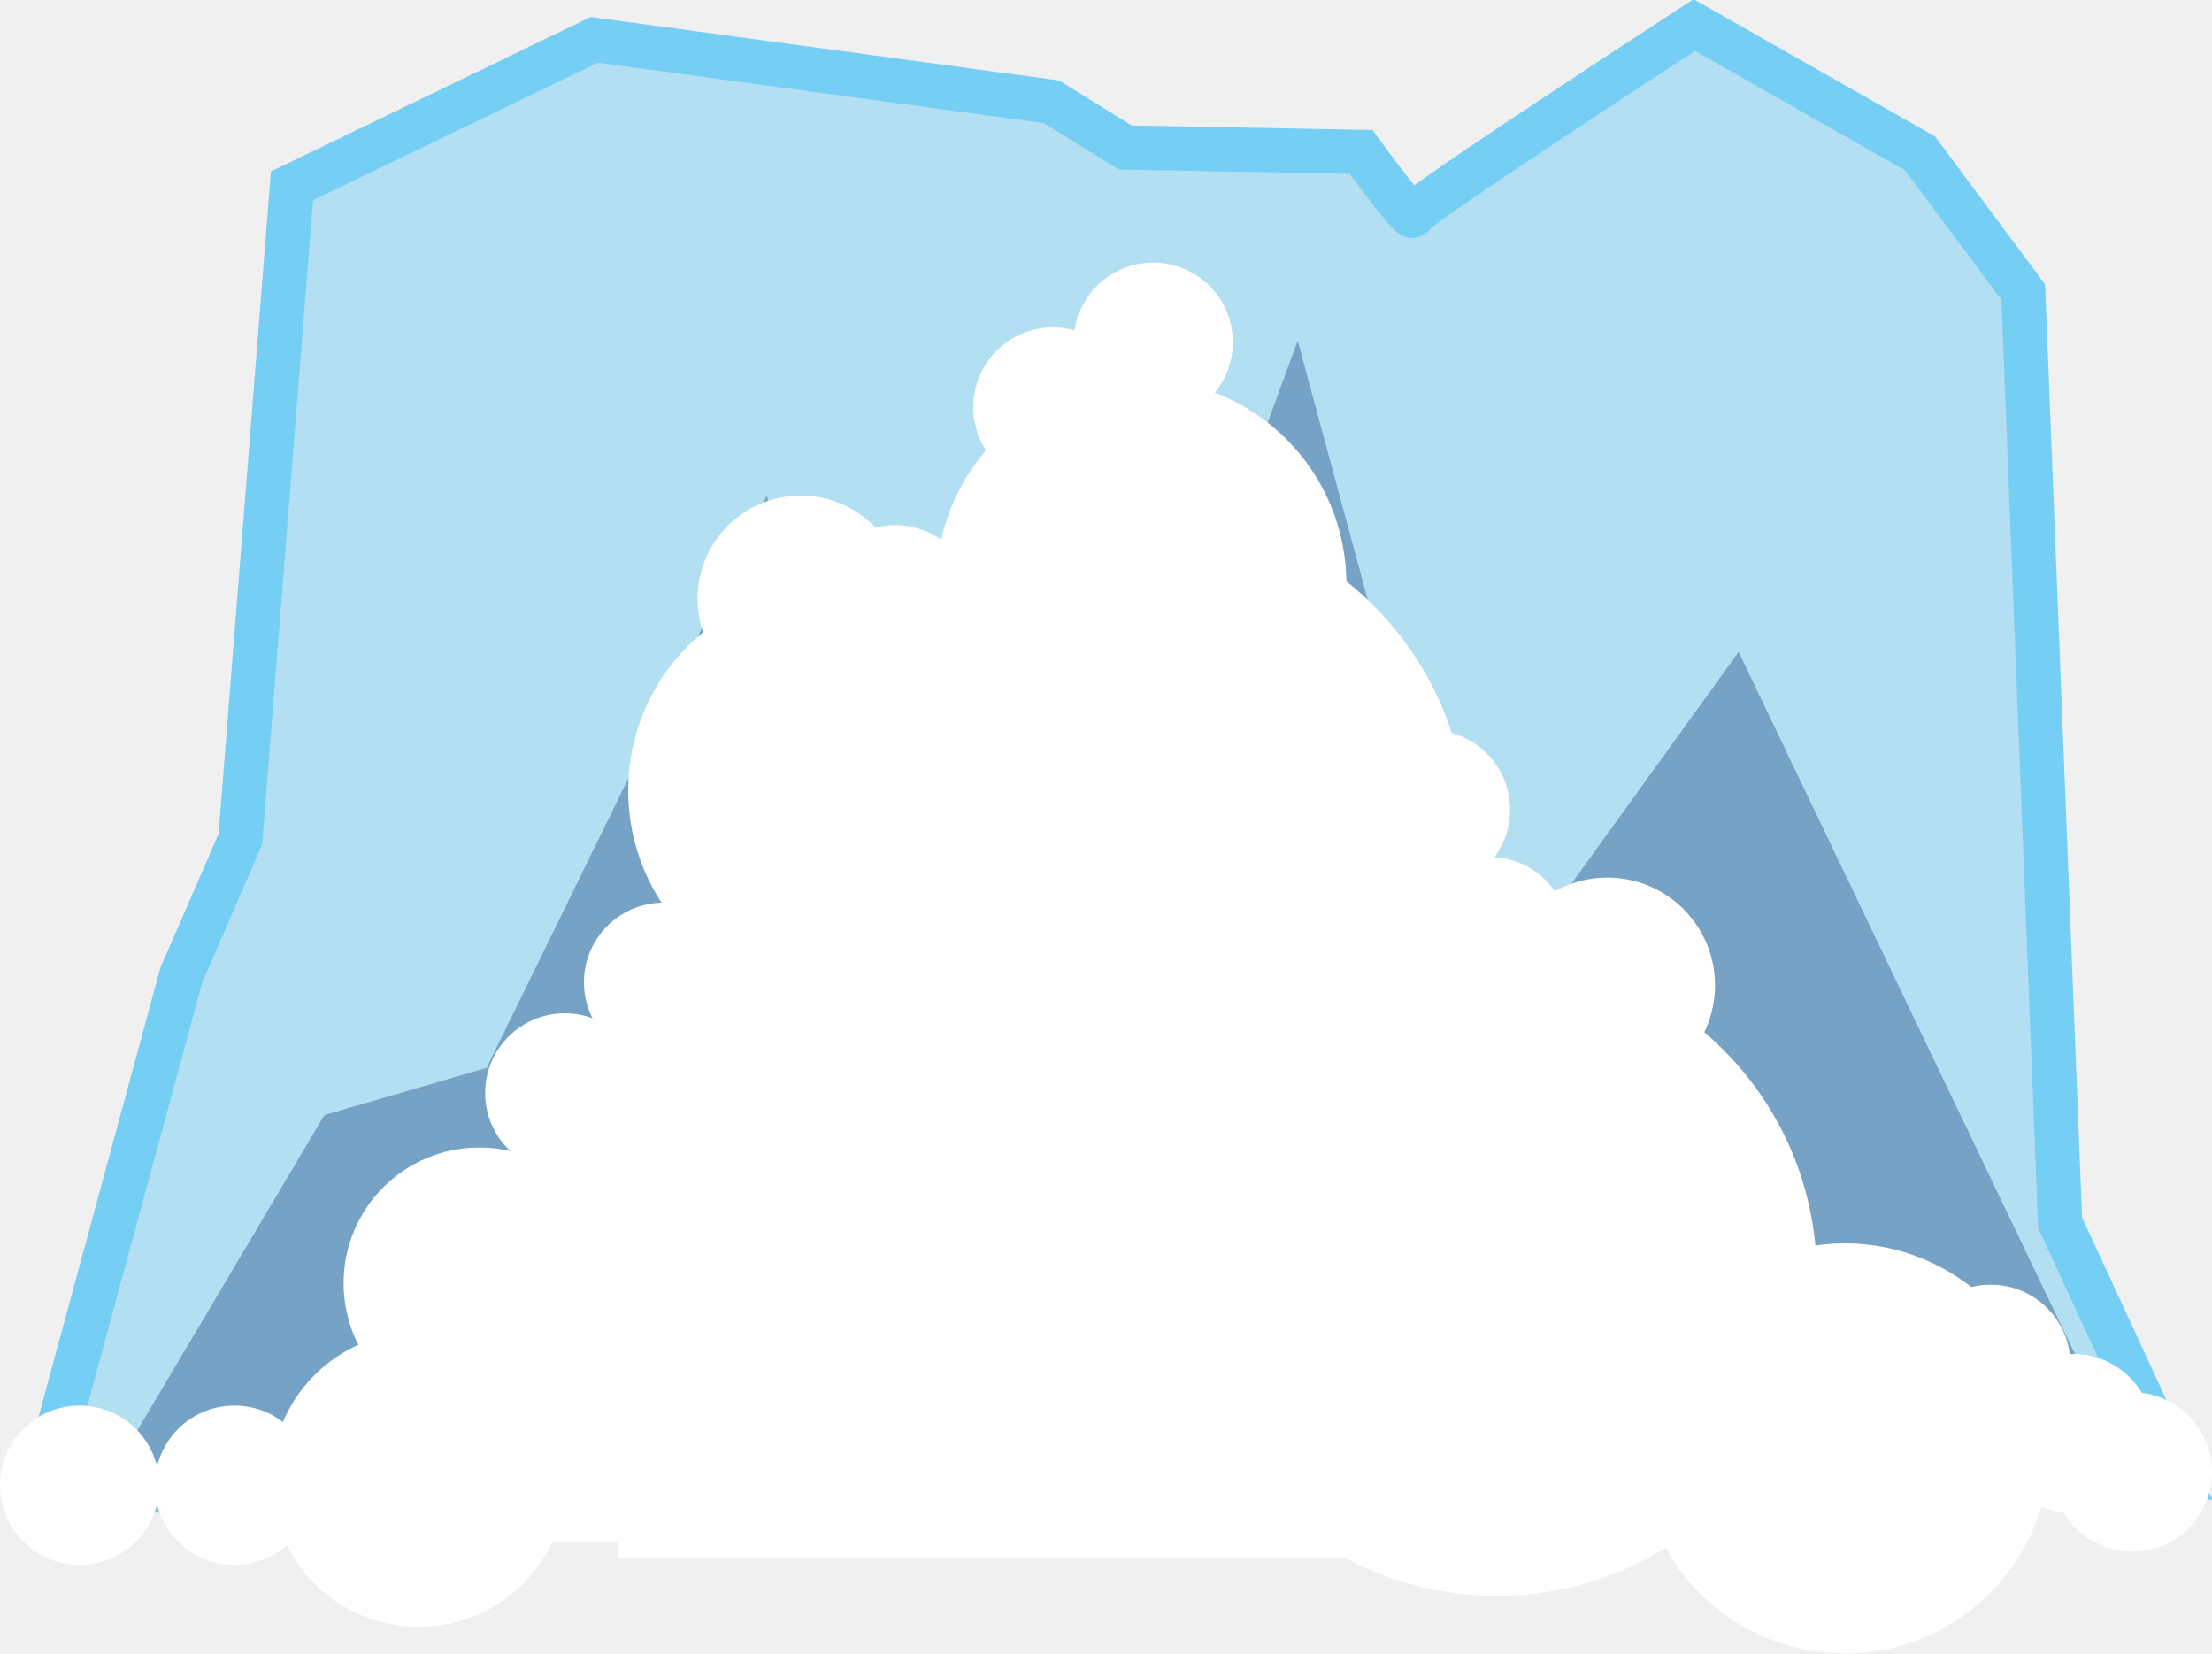
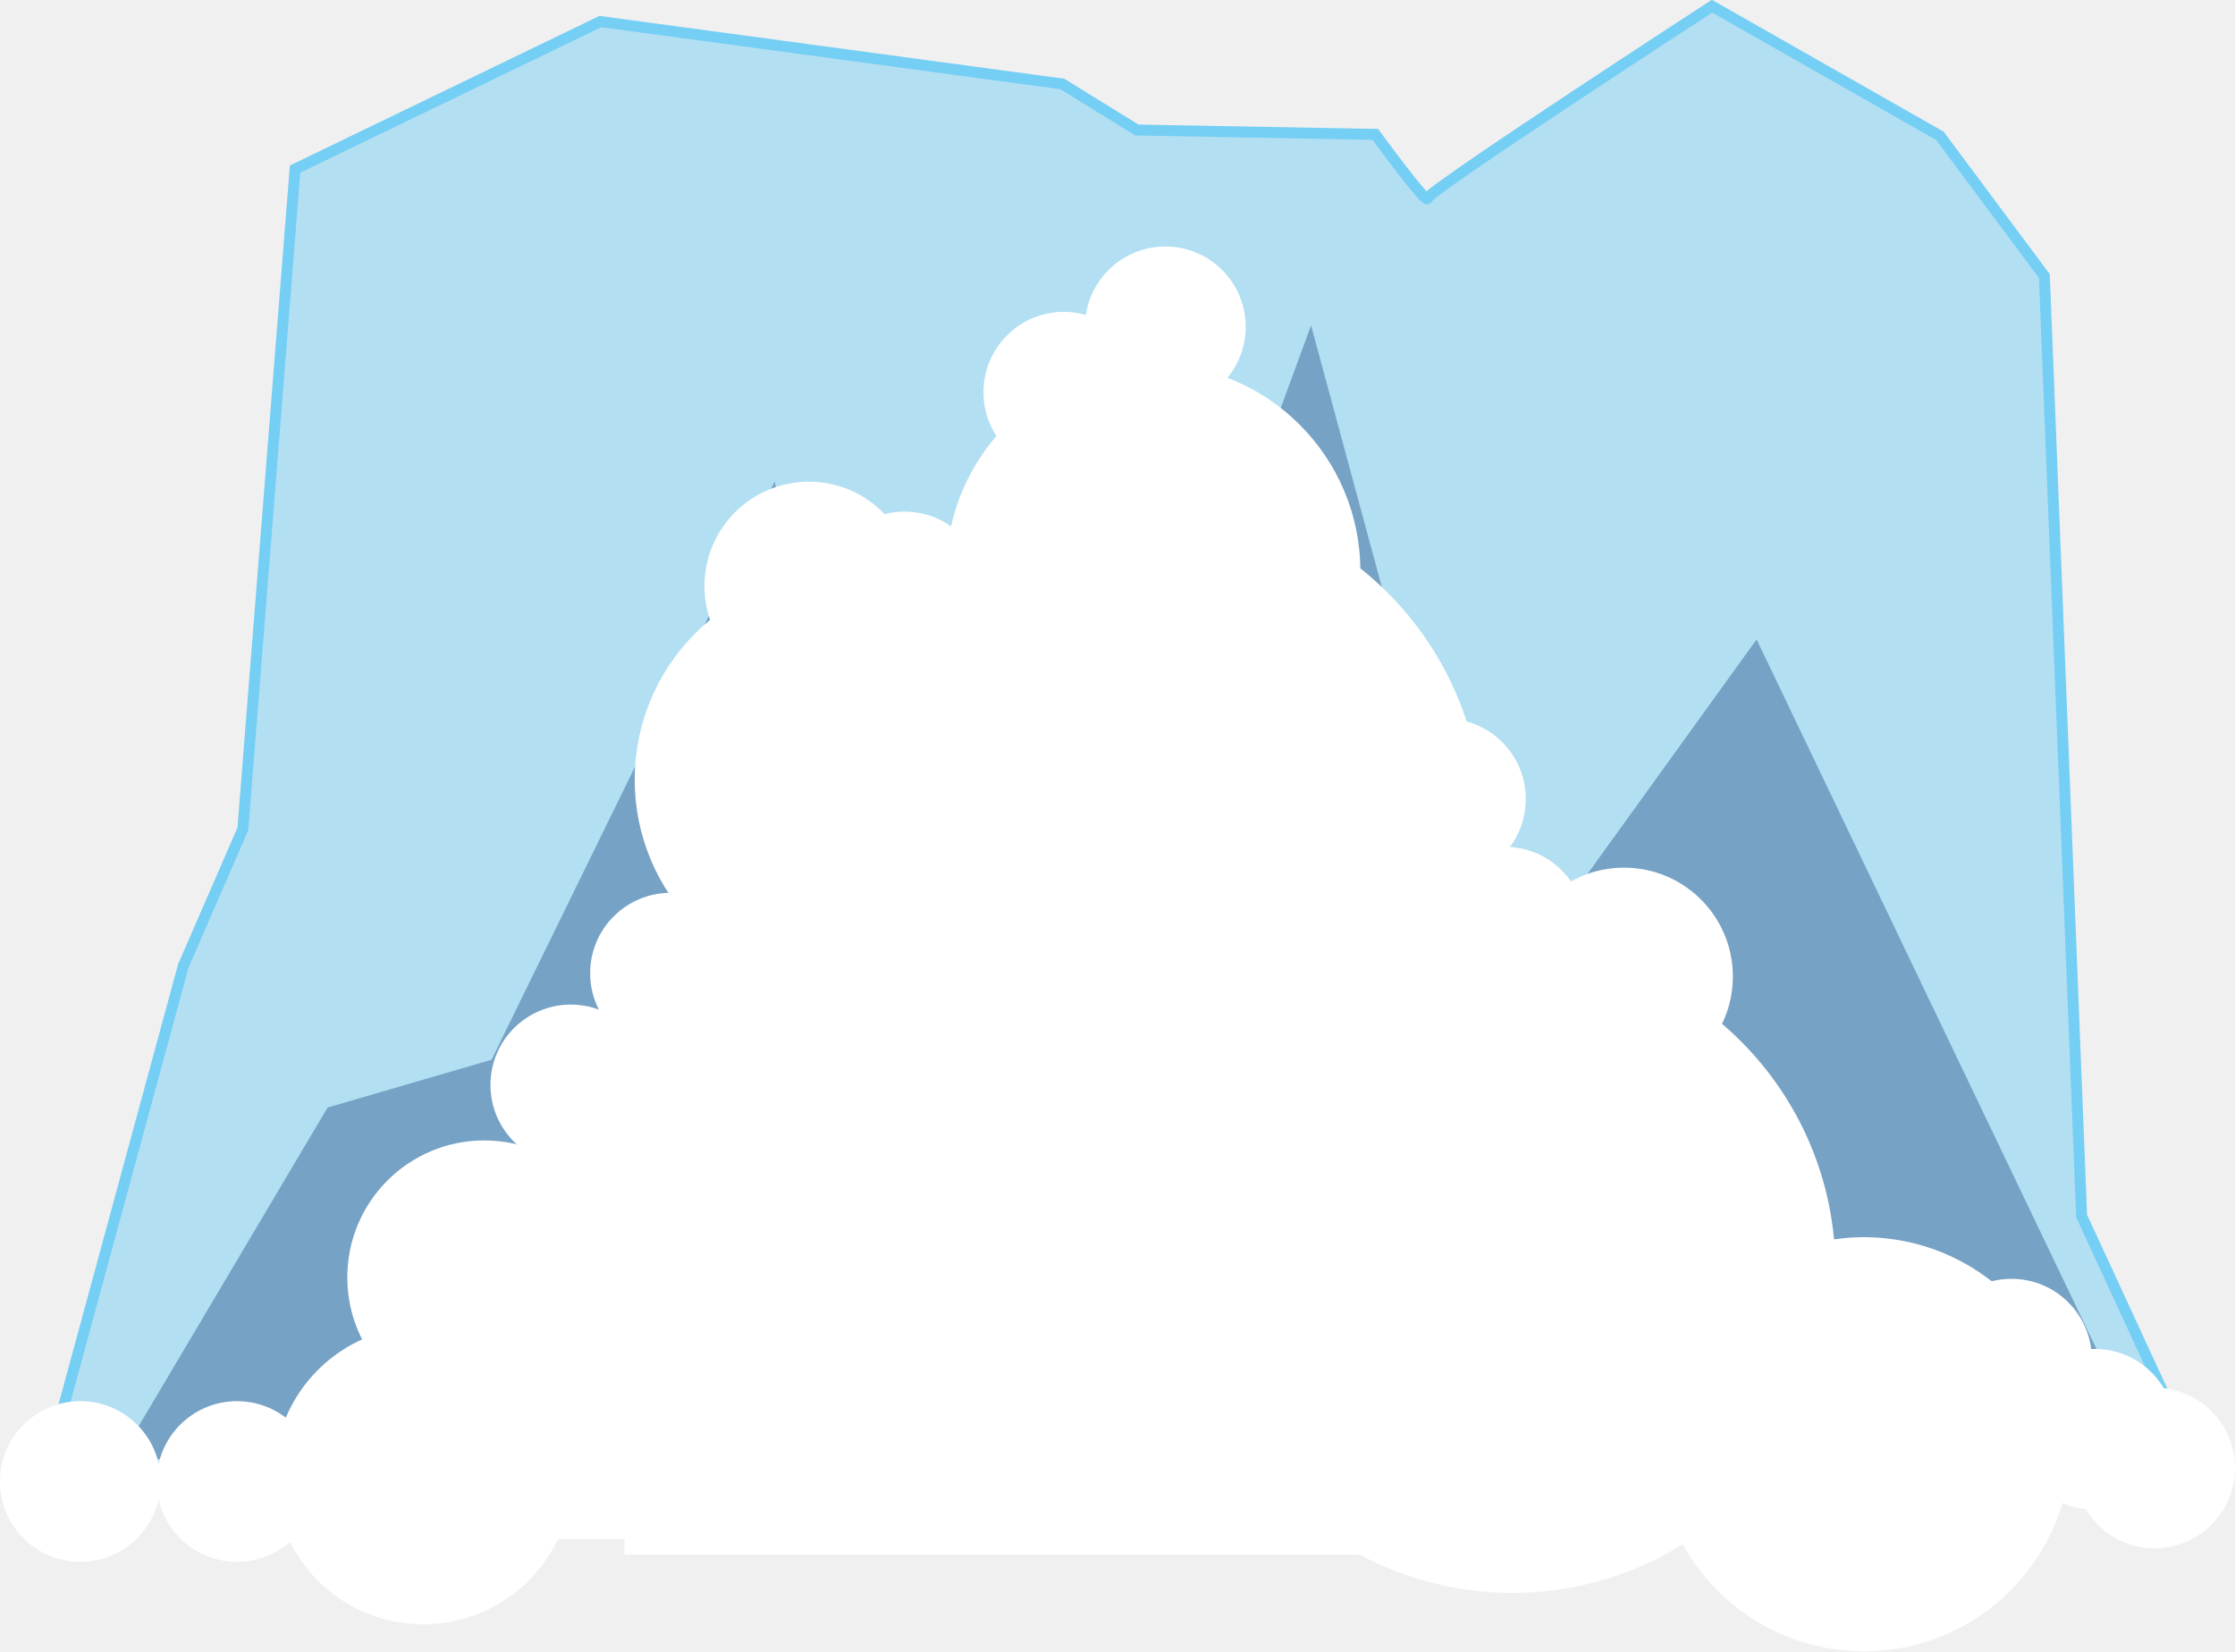
- <svg xmlns="http://www.w3.org/2000/svg" version="1.1" id="Layer_1" x="0px" y="0px" viewBox="0 222.4 150 112.1" enable-background="new 0 222.4 150 112.1" xml:space="preserve">
-   <path opacity="0.5" fill="#75CEF4" enable-background="new    " d="M2.8,323.5l9.5-35l4-9.2l3.5-44.3l20.5-9.9l31,4.2l5,3.1l16,0.3  c0,0,3.5,4.8,3.5,4.3s19.1-12.9,19.1-12.9l15.3,8.7l7,9.4l2.5,63.1l8,17.3L2.8,323.5" />
-   <path fill="none" stroke="#75CEF4" stroke-width="3" stroke-miterlimit="10" d="M2.8,323.5l9.5-35l4-9.2l3.5-44.3l20.5-9.9l31,4.2  l5,3.1l16,0.3c0,0,3.5,4.8,3.5,4.3s19.1-12.9,19.1-12.9l15.3,8.7l7,9.4l2.5,63.1l8,17.3L2.8,323.5L2.8,323.5z" />
-   <path opacity="0.36" fill="#0A3575" enable-background="new    " d="M8,321.6L22,298l11-3.2L52,256l12.7,53L88,245.5l12.3,45.5  l17.6-24.4l26.3,54.9L8,321.6z" />
+ <svg xmlns="http://www.w3.org/2000/svg" version="1.1" id="Layer_1" x="0px" y="0px" viewBox="0 394.9 612 452.2" enable-background="new 0 394.9 612 452.2" xml:space="preserve">
+   <path opacity="0.5" fill="#75CEF4" enable-background="new    " d="M11.4,802.2l38.8-142.8l16.3-37.5l14.3-180.7l83.6-40.4  l126.5,17.1l20.4,12.6l65.3,1.2c0,0,14.3,19.6,14.3,17.5c0-2,77.9-52.6,77.9-52.6l62.4,35.5l28.6,38.4L570,727.9l32.6,70.6  L11.4,802.2" />
+   <path fill="none" stroke="#75CEF4" stroke-width="3" stroke-miterlimit="10" d="M11.4,802.2l38.8-142.8l16.3-37.5l14.3-180.7  l83.6-40.4l126.5,17.1l20.4,12.6l65.3,1.2c0,0,14.3,19.6,14.3,17.5c0-2,77.9-52.6,77.9-52.6l62.4,35.5l28.6,38.4L570,727.9  l32.6,70.6L11.4,802.2L11.4,802.2z" />
+   <path opacity="0.36" fill="#0A3575" enable-background="new    " d="M32.6,794.5l57.1-96.3l44.9-13.1l77.5-158.3L264,743L359,484  l50.2,185.6l71.8-99.6l107.3,224L32.6,794.5z" />
  <g>
-     <circle fill="#FFFFFF" cx="28.4" cy="322.7" r="10" />
-     <circle fill="#FFFFFF" cx="77.4" cy="262" r="13.9" />
-     <circle fill="#FFFFFF" cx="56.5" cy="276" r="13.9" />
-     <circle fill="#FFFFFF" cx="125.1" cy="320.6" r="13.9" />
-     <circle fill="#FFFFFF" cx="77.8" cy="278.8" r="21.7" />
-     <circle fill="#FFFFFF" cx="101.5" cy="308.9" r="21.7" />
-     <circle fill="#FFFFFF" cx="78.2" cy="245.6" r="5.4" />
-     <circle fill="#FFFFFF" cx="45" cy="289" r="5.4" />
-     <circle fill="#FFFFFF" cx="38.3" cy="296.5" r="5.4" />
-     <circle fill="#FFFFFF" cx="71.4" cy="250" r="5.4" />
-     <circle fill="#FFFFFF" cx="60.7" cy="263.4" r="5.4" />
-     <circle fill="#FFFFFF" cx="54.3" cy="263" r="7" />
-     <circle fill="#FFFFFF" cx="109" cy="289.2" r="7.3" />
-     <circle fill="#FFFFFF" cx="101" cy="285.9" r="5.4" />
-     <circle fill="#FFFFFF" cx="97" cy="277.3" r="5.4" />
-     <circle fill="#FFFFFF" cx="15.9" cy="323.1" r="5.4" />
-     <circle fill="#FFFFFF" cx="5.4" cy="323.1" r="5.4" />
+     <circle fill="#FFFFFF" cx="115.9" cy="798.9" r="40.8" />
+     <circle fill="#FFFFFF" cx="315.8" cy="551.3" r="56.7" />
+     <circle fill="#FFFFFF" cx="230.5" cy="608.4" r="56.7" />
+     <circle fill="#FFFFFF" cx="510.4" cy="790.4" r="56.7" />
+     <circle fill="#FFFFFF" cx="317.4" cy="619.8" r="88.5" />
+     <circle fill="#FFFFFF" cx="414.1" cy="742.6" r="88.5" />
+     <circle fill="#FFFFFF" cx="319.1" cy="484.4" r="22" />
+     <circle fill="#FFFFFF" cx="183.6" cy="661.4" r="22" />
+     <circle fill="#FFFFFF" cx="156.3" cy="692" r="22" />
+     <circle fill="#FFFFFF" cx="291.3" cy="502.3" r="22" />
+     <circle fill="#FFFFFF" cx="247.7" cy="557" r="22" />
+     <circle fill="#FFFFFF" cx="221.5" cy="555.4" r="28.6" />
+     <circle fill="#FFFFFF" cx="444.7" cy="662.3" r="29.8" />
+     <circle fill="#FFFFFF" cx="412.1" cy="648.8" r="22" />
+     <circle fill="#FFFFFF" cx="395.8" cy="613.7" r="22" />
+     <circle fill="#FFFFFF" cx="64.9" cy="800.6" r="22" />
+     <circle fill="#FFFFFF" cx="22" cy="800.6" r="22" />
  </g>
-   <circle fill="#FFFFFF" cx="140.6" cy="319.6" r="5.4" />
-   <circle fill="#FFFFFF" cx="144.6" cy="322.2" r="5.4" />
-   <circle fill="#FFFFFF" cx="135" cy="314.9" r="5.4" />
-   <circle fill="#FFFFFF" cx="32.5" cy="309.4" r="9.2" />
-   <rect x="41.9" y="287.2" fill="#FFFFFF" width="52.5" height="40.8" />
-   <rect x="36.1" y="300.3" fill="#FFFFFF" width="14.3" height="26.7" />
+   <circle fill="#FFFFFF" cx="573.6" cy="786.3" r="22" />
+   <circle fill="#FFFFFF" cx="590" cy="796.9" r="22" />
+   <circle fill="#FFFFFF" cx="550.8" cy="767.1" r="22" />
+   <circle fill="#FFFFFF" cx="132.6" cy="744.7" r="37.5" />
+   <rect x="171" y="654.1" fill="#FFFFFF" width="214.2" height="166.5" />
+   <rect x="147.3" y="707.5" fill="#FFFFFF" width="58.3" height="108.9" />
</svg>
